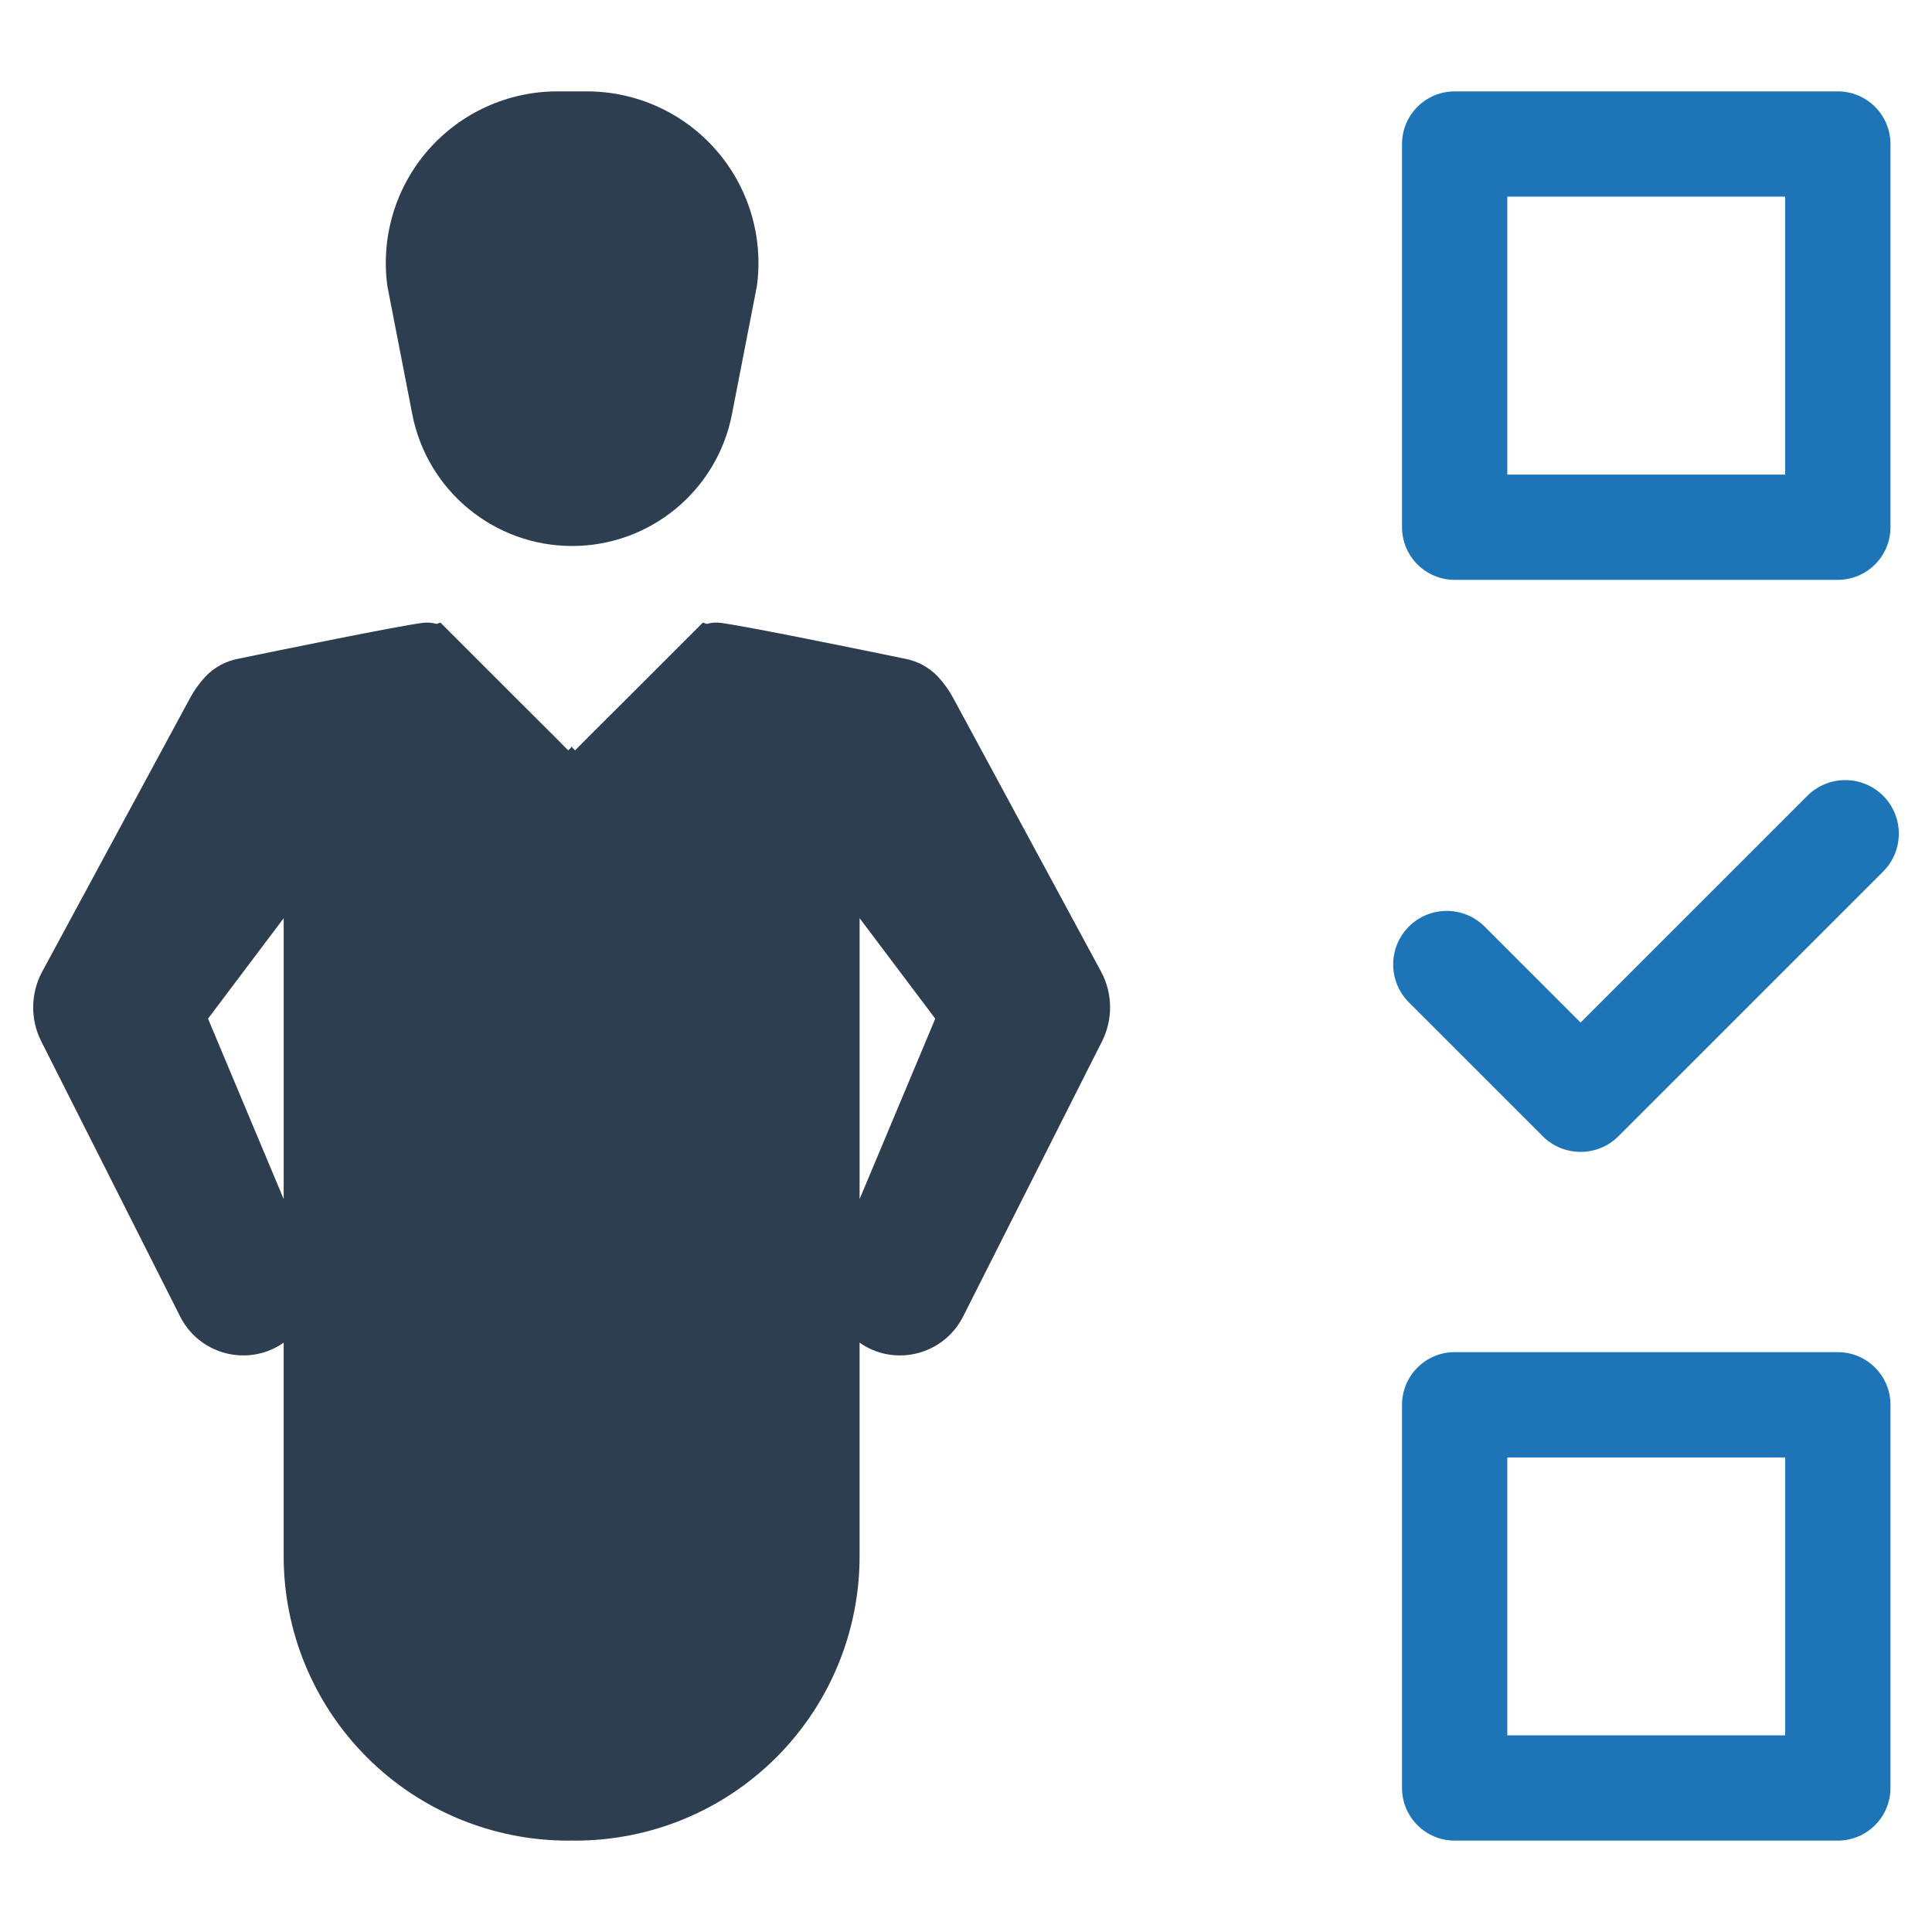
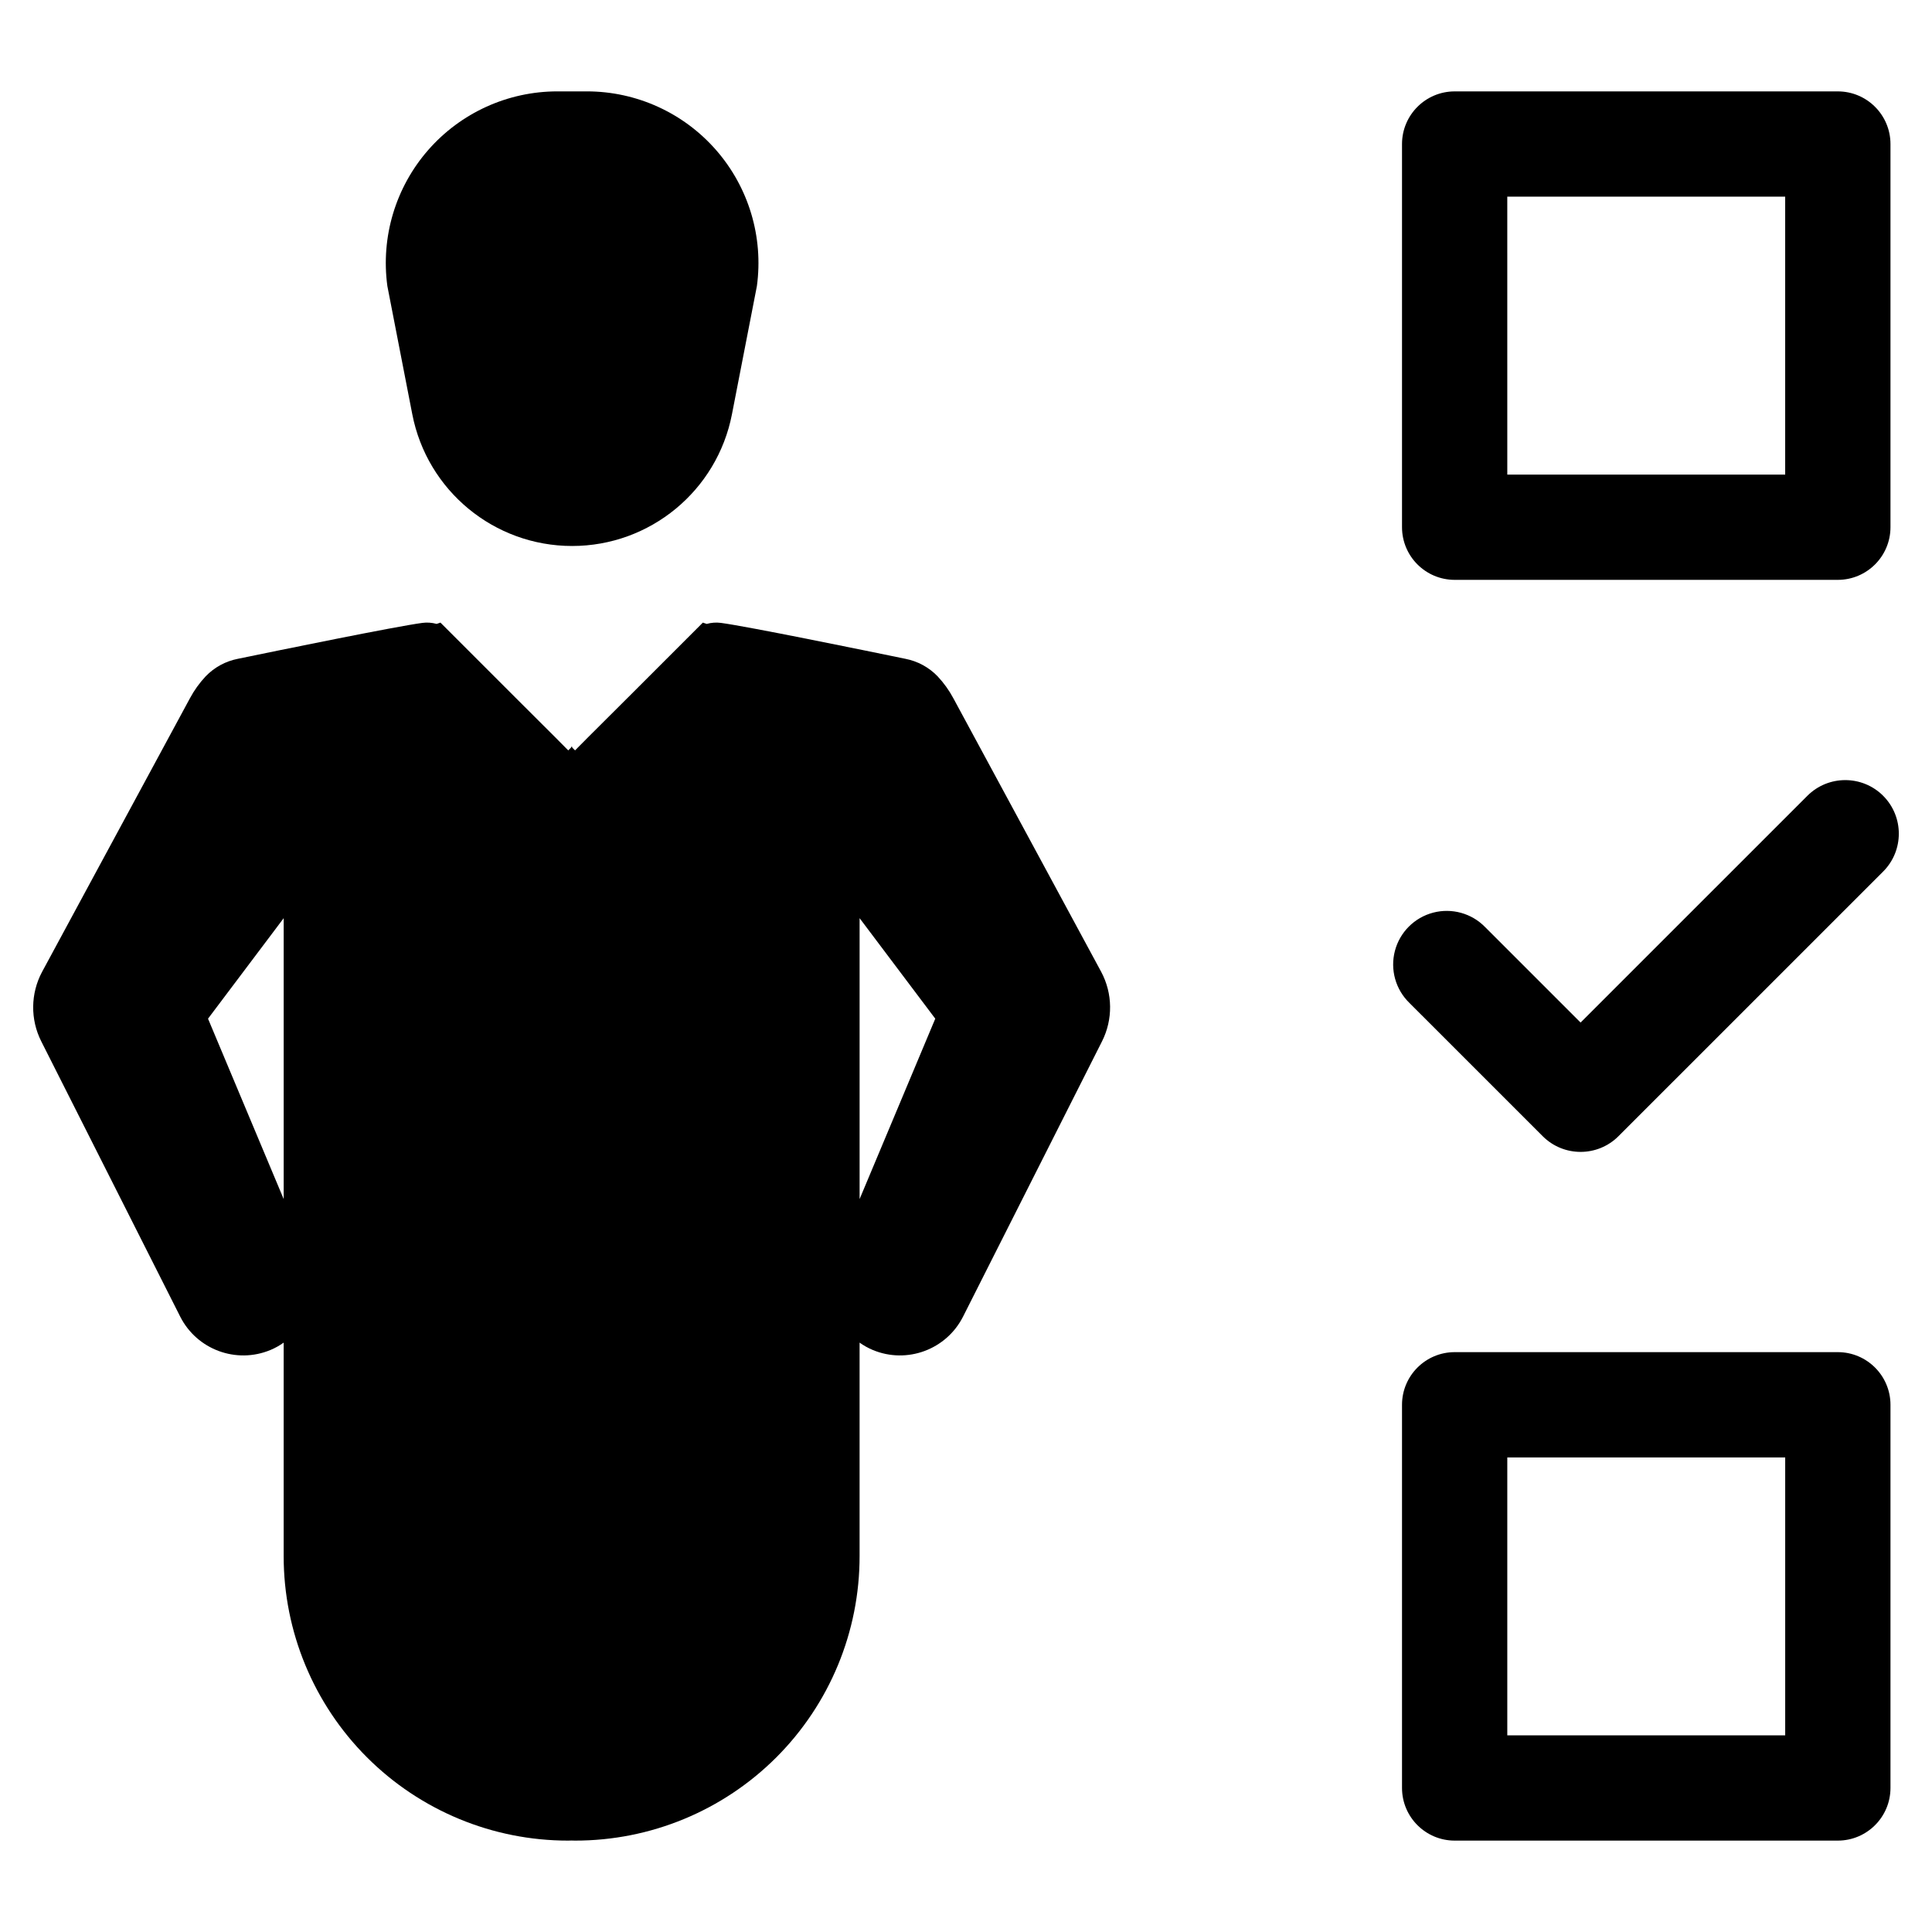
- <svg xmlns="http://www.w3.org/2000/svg" id="root" data-name="Layer 1" viewBox="0 0 128 128">
-   <defs>
-     <style>.cls-1{fill:#1d75b8;}.cls-2{fill:#2d3e50;}</style>
-   </defs>
-   <path class="cls-1" d="M121.762,89.583H96.374a3.491,3.491,0,0,0-3.487,3.487v25.388a3.491,3.491,0,0,0,3.487,3.487h25.388a3.491,3.491,0,0,0,3.487-3.487V93.071A3.491,3.491,0,0,0,121.762,89.583Zm-3.488,25.388H99.862V96.559h18.412Z" />
-   <path class="cls-1" d="M96.374,38.417h25.388a3.491,3.491,0,0,0,3.487-3.488V9.542a3.491,3.491,0,0,0-3.487-3.487H96.374A3.491,3.491,0,0,0,92.887,9.542V34.929A3.491,3.491,0,0,0,96.374,38.417Zm3.487-25.387h18.412V31.442H99.862Z" />
-   <path class="cls-2" d="M27.314,27.44a10.788,10.788,0,0,0,21.181,0l1.651-8.487A11.367,11.367,0,0,0,38.884,6.054h-1.957A11.367,11.367,0,0,0,25.664,18.953Z" />
-   <path class="cls-2" d="M72.652,63.822l-2.744-5.079L63.162,46.261a6.844,6.844,0,0,0-1.041-1.451,4.027,4.027,0,0,0-2.133-1.162c-2.782-.574-10.421-2.139-12.218-2.379a2.348,2.348,0,0,0-.95.067l-.254-.087-4.939,4.939L38.969,48.838l-.87.877-.194-.194v-.064l-.032.032-.032-.032v.064l-.194.194-.87-.877-2.657-2.65-4.939-4.939-.254.087a2.349,2.349,0,0,0-.95-.067c-1.797.24-9.436,1.804-12.219,2.379A4.027,4.027,0,0,0,13.625,44.81a6.845,6.845,0,0,0-1.041,1.451l-6.746,12.481L3.094,63.822l-.308.569a4.997,4.997,0,0,0-.054,4.598l9.209,18.244a4.684,4.684,0,0,0,5.976,2.208,4.469,4.469,0,0,0,.877-.489v14.141a18.839,18.839,0,0,0,18.852,18.852c.076,0,.151-.004.226-.006.075.002.15.006.226.006a18.832,18.832,0,0,0,18.852-18.852V88.952a4.472,4.472,0,0,0,.877.489,4.684,4.684,0,0,0,5.976-2.208L73.013,68.989a4.997,4.997,0,0,0-.054-4.598ZM18.795,79.442,13.782,67.49l5.013-6.659Zm38.156,0V60.831l5.013,6.659Z" />
-   <path class="cls-1" d="M102.208,75.276a3.549,3.549,0,0,0,5.019.001l17.536-17.535a3.552,3.552,0,0,0,0-5.02h-0a3.553,3.553,0,0,0-5.02.001L104.718,67.747l-6.324-6.324a3.55,3.55,0,1,0-5.02,5.02Z" />
+ <svg xmlns="http://www.w3.org/2000/svg" id="root" data-name="Layer 1" viewBox="0 0 128 128" fill="currentColor">
+   <path d="M121.762,89.583H96.374a3.491,3.491,0,0,0-3.487,3.487v25.388a3.491,3.491,0,0,0,3.487,3.487h25.388a3.491,3.491,0,0,0,3.487-3.487V93.071A3.491,3.491,0,0,0,121.762,89.583Zm-3.488,25.388H99.862V96.559h18.412Z" />
+   <path d="M96.374,38.417h25.388a3.491,3.491,0,0,0,3.487-3.488V9.542a3.491,3.491,0,0,0-3.487-3.487H96.374A3.491,3.491,0,0,0,92.887,9.542V34.929A3.491,3.491,0,0,0,96.374,38.417Zm3.487-25.387h18.412V31.442H99.862Z" />
+   <path d="M27.314,27.44a10.788,10.788,0,0,0,21.181,0l1.651-8.487A11.367,11.367,0,0,0,38.884,6.054h-1.957A11.367,11.367,0,0,0,25.664,18.953Z" />
+   <path d="M72.652,63.822l-2.744-5.079L63.162,46.261a6.844,6.844,0,0,0-1.041-1.451,4.027,4.027,0,0,0-2.133-1.162c-2.782-.574-10.421-2.139-12.218-2.379a2.348,2.348,0,0,0-.95.067l-.254-.087-4.939,4.939L38.969,48.838l-.87.877-.194-.194v-.064l-.032.032-.032-.032v.064l-.194.194-.87-.877-2.657-2.65-4.939-4.939-.254.087a2.349,2.349,0,0,0-.95-.067c-1.797.24-9.436,1.804-12.219,2.379A4.027,4.027,0,0,0,13.625,44.81a6.845,6.845,0,0,0-1.041,1.451l-6.746,12.481L3.094,63.822l-.308.569a4.997,4.997,0,0,0-.054,4.598l9.209,18.244a4.684,4.684,0,0,0,5.976,2.208,4.469,4.469,0,0,0,.877-.489v14.141a18.839,18.839,0,0,0,18.852,18.852c.076,0,.151-.004.226-.006.075.002.15.006.226.006a18.832,18.832,0,0,0,18.852-18.852V88.952a4.472,4.472,0,0,0,.877.489,4.684,4.684,0,0,0,5.976-2.208L73.013,68.989a4.997,4.997,0,0,0-.054-4.598ZM18.795,79.442,13.782,67.49l5.013-6.659Zm38.156,0V60.831l5.013,6.659Z" />
+   <path d="M102.208,75.276a3.549,3.549,0,0,0,5.019.001l17.536-17.535a3.552,3.552,0,0,0,0-5.02h-0a3.553,3.553,0,0,0-5.02.001L104.718,67.747l-6.324-6.324a3.55,3.55,0,1,0-5.02,5.02Z" />
</svg>
